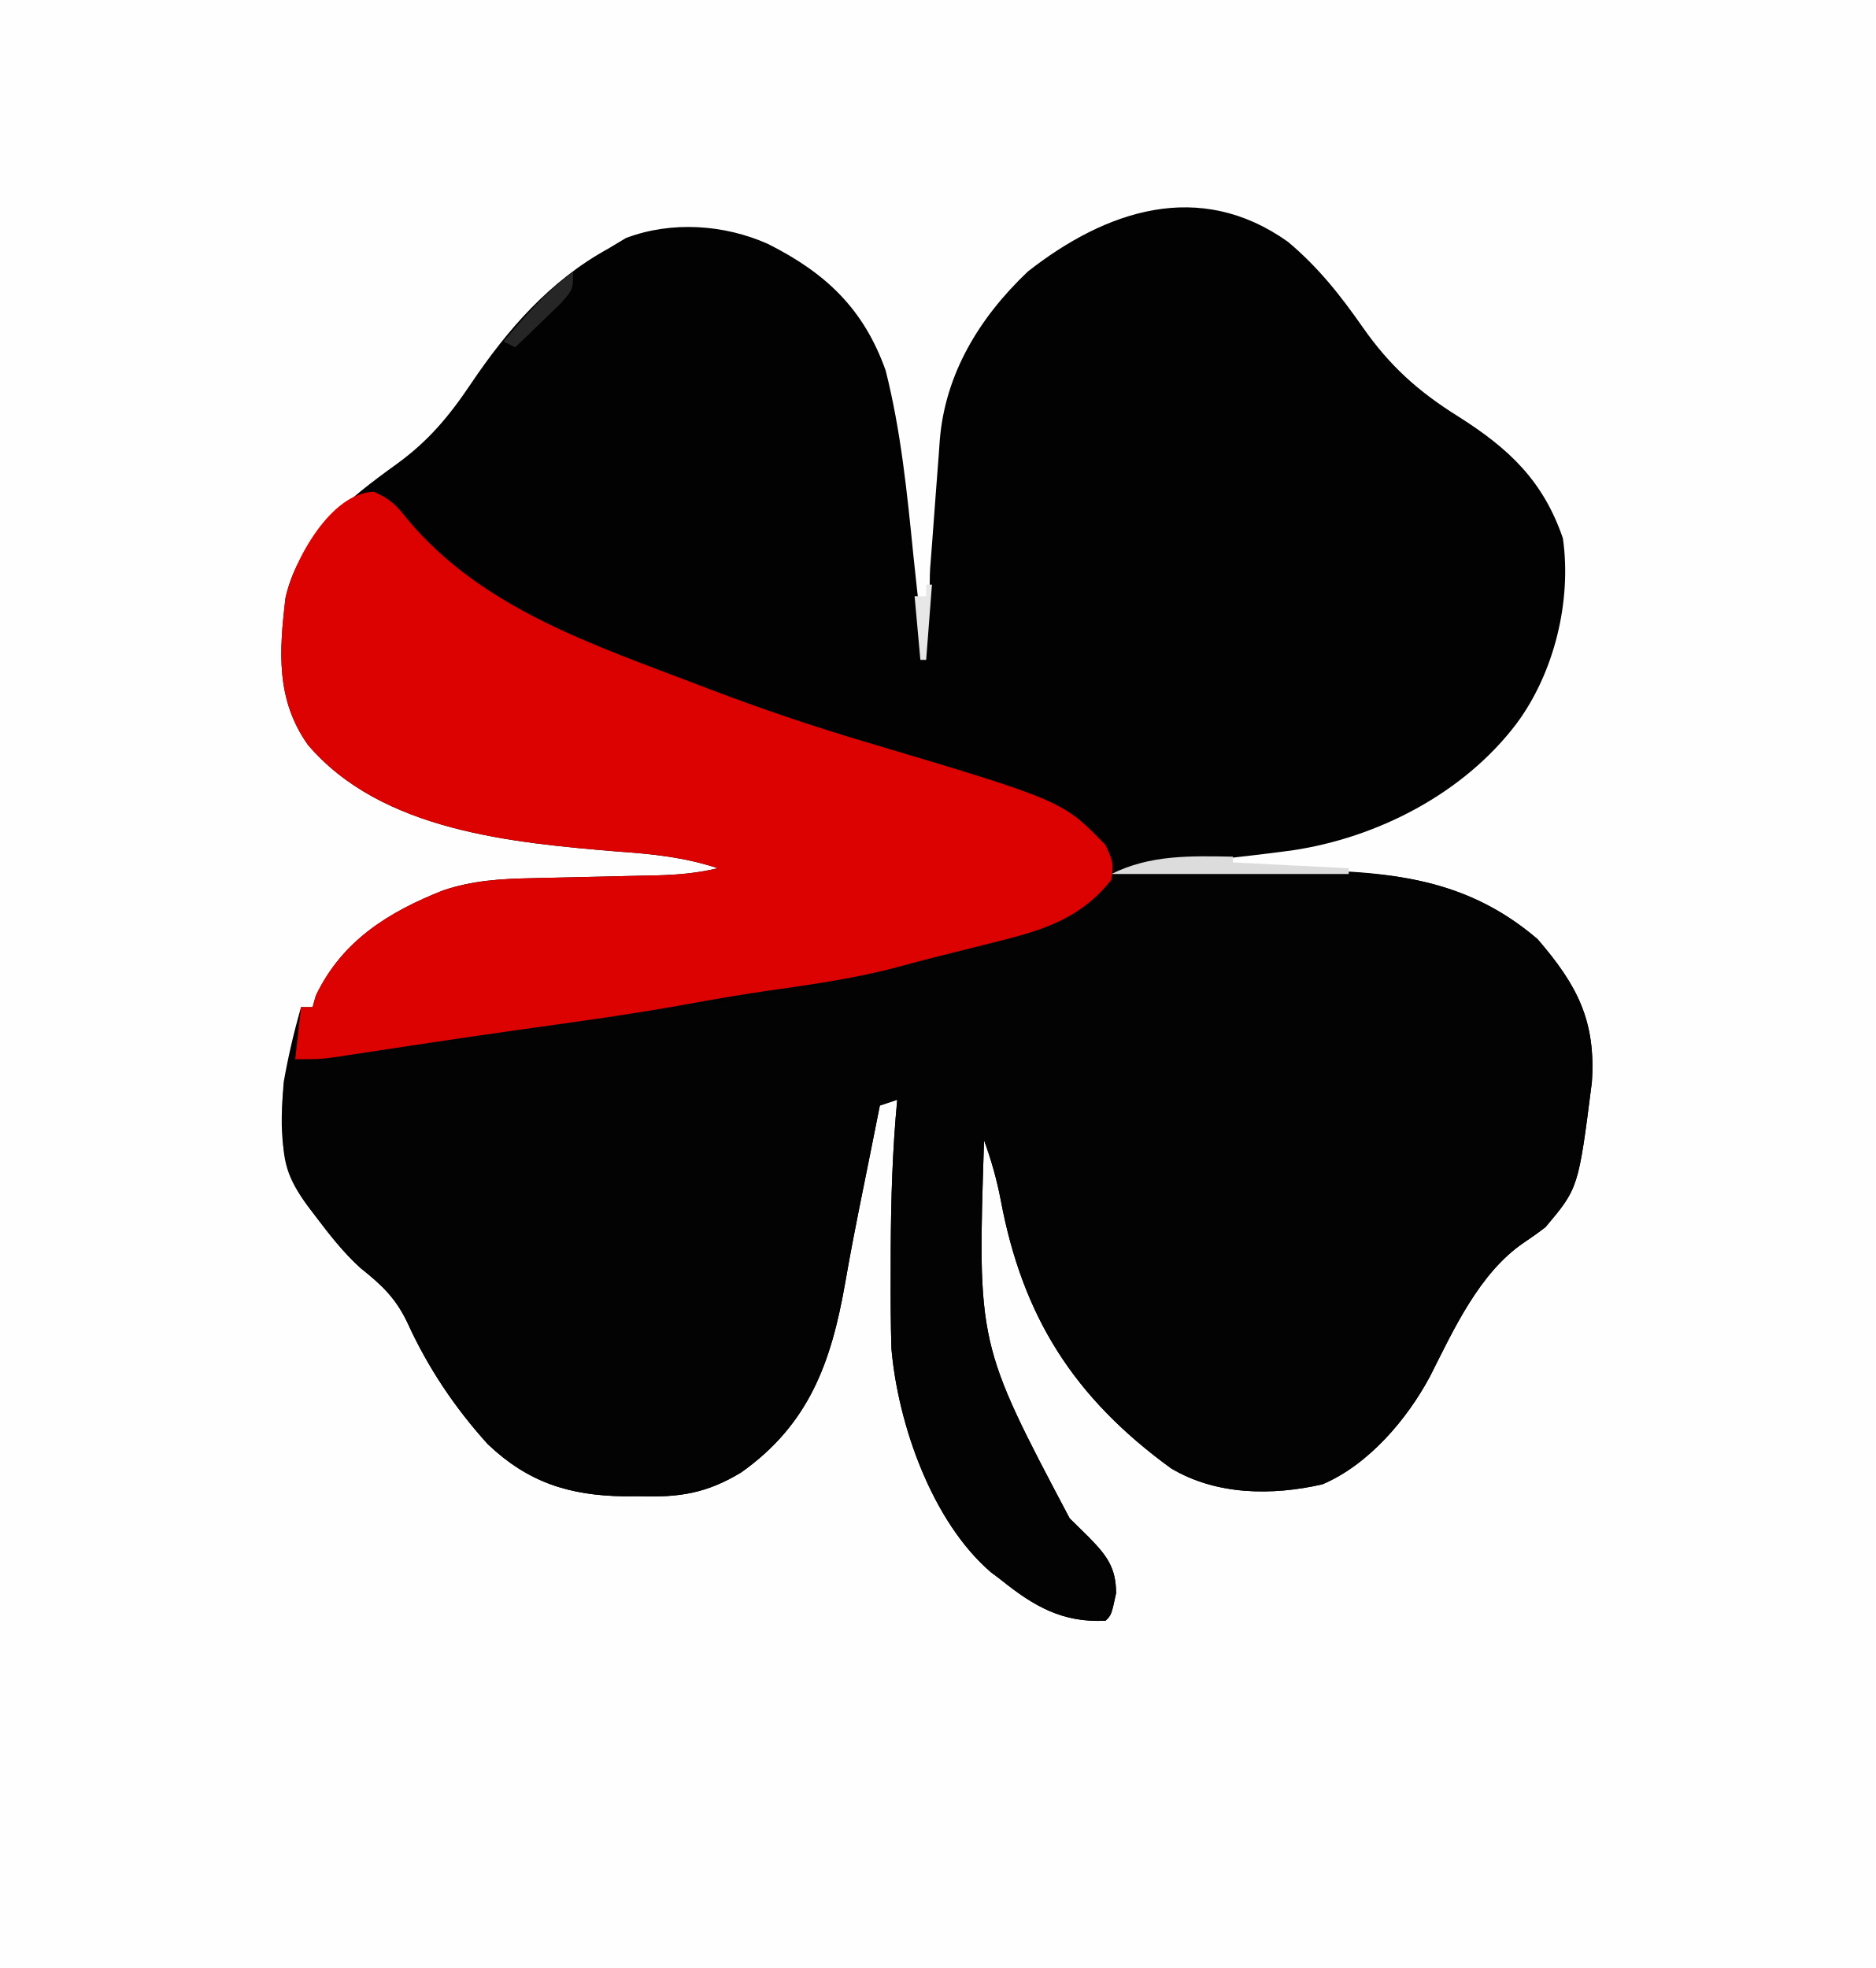
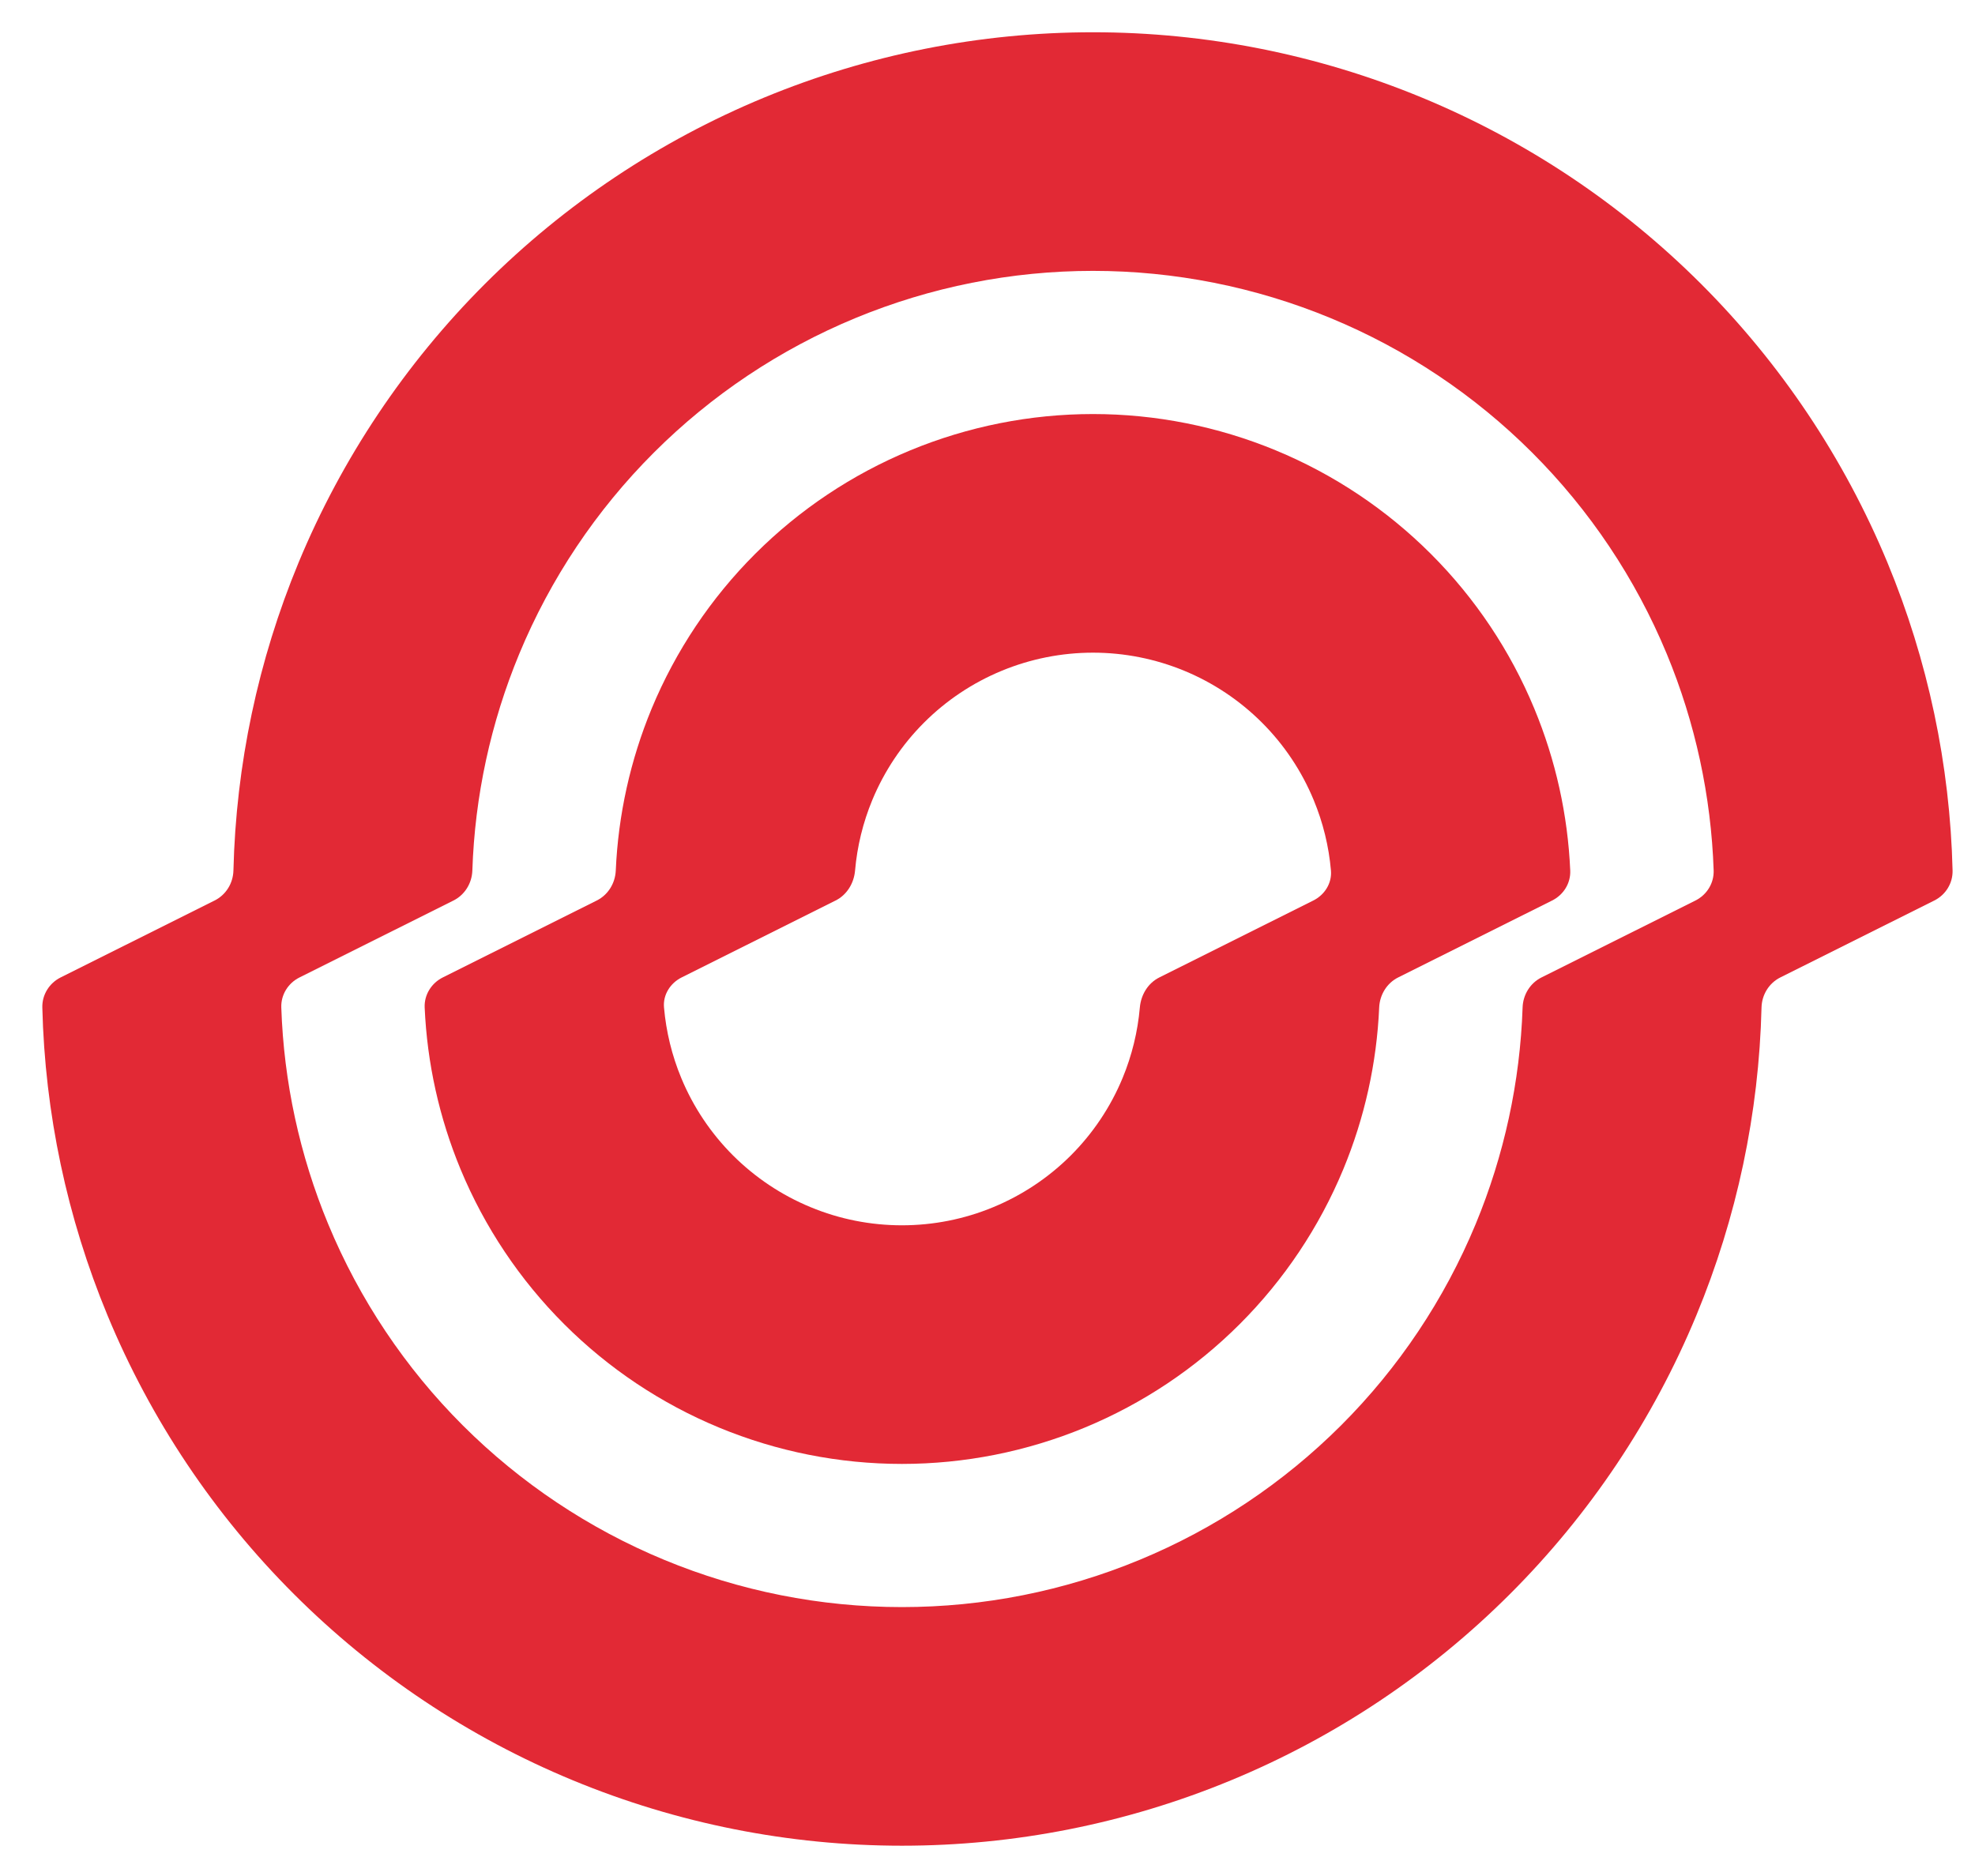
- <svg xmlns="http://www.w3.org/2000/svg" version="1.1" width="324" height="340">
-   <path d="M0 0 C106.92 0 213.84 0 324 0 C324 112.2 324 224.4 324 340 C217.08 340 110.16 340 0 340 C0 227.8 0 115.6 0 0 Z " fill="#FEFEFE" transform="translate(0,0)" />
-   <path d="M0 0 C5.241 4.374 9.106 9.269 12.98 14.82 C17.648 21.495 22.586 25.925 29.543 30.258 C38.235 35.772 44.137 41.315 47.543 51.258 C49.084 62.115 46.034 74.513 39.543 83.258 C30.405 95.345 15.509 102.994 0.711 105.184 C-4.33 105.859 -9.378 106.436 -14.438 106.948 C-18.448 107.359 -22.452 107.809 -26.457 108.258 C-25.91 108.261 -25.362 108.265 -24.798 108.269 C-19.038 108.311 -13.278 108.381 -7.518 108.465 C-5.376 108.493 -3.233 108.515 -1.091 108.529 C15.514 108.645 30.008 109.228 43.168 120.508 C50.059 128.487 53.264 134.686 52.543 145.258 C50.219 163.52 50.219 163.52 44.543 170.258 C43.326 171.198 42.073 172.093 40.793 172.945 C33.124 178.154 28.694 187.912 24.605 196.008 C20.628 203.467 13.958 211.317 5.996 214.699 C-2.729 216.686 -12.358 216.594 -20.164 211.926 C-36.977 199.695 -45.792 185.72 -49.562 165.648 C-50.247 162.066 -51.201 158.689 -52.457 155.258 C-53.602 190.427 -53.602 190.427 -37.674 220.563 C-36.583 221.639 -35.491 222.714 -34.398 223.789 C-31.308 226.944 -29.659 229.017 -29.645 233.508 C-30.457 237.258 -30.457 237.258 -31.457 238.258 C-38.886 238.639 -43.816 235.787 -49.457 231.258 C-50.064 230.799 -50.671 230.34 -51.297 229.867 C-61.469 221.102 -67.329 204.295 -68.457 191.258 C-68.601 186.757 -68.599 182.26 -68.582 177.758 C-68.58 176.513 -68.578 175.268 -68.576 173.985 C-68.536 165.372 -68.274 156.834 -67.457 148.258 C-68.447 148.588 -69.437 148.918 -70.457 149.258 C-70.588 149.91 -70.718 150.563 -70.853 151.235 C-71.037 152.155 -71.221 153.075 -71.41 154.023 C-71.615 155.049 -71.82 156.075 -72.031 157.133 C-72.485 159.4 -72.942 161.666 -73.401 163.932 C-74.482 169.286 -75.54 174.637 -76.469 180.02 C-78.86 193.615 -82.689 204.342 -94.417 212.645 C-100.368 216.249 -105.071 216.978 -111.957 216.758 C-113.285 216.762 -113.285 216.762 -114.641 216.766 C-124.15 216.626 -131.262 214.348 -138.191 207.758 C-143.848 201.517 -148.526 194.547 -152.02 186.883 C-154.059 182.548 -156.479 180.267 -160.191 177.32 C-163.146 174.631 -165.485 171.621 -167.895 168.445 C-168.332 167.869 -168.769 167.293 -169.219 166.7 C-174.314 159.889 -174.093 153.518 -173.457 145.258 C-172.694 140.849 -171.676 136.562 -170.457 132.258 C-169.797 132.258 -169.137 132.258 -168.457 132.258 C-168.179 131.268 -168.179 131.268 -167.895 130.258 C-163.354 120.783 -155.383 115.842 -145.922 112.09 C-140.806 110.363 -135.854 110.077 -130.488 109.977 C-129.73 109.958 -128.972 109.94 -128.192 109.921 C-124.966 109.843 -121.739 109.775 -118.513 109.706 C-116.151 109.654 -113.788 109.596 -111.426 109.539 C-110.702 109.525 -109.978 109.512 -109.232 109.498 C-105.531 109.408 -102.059 109.126 -98.457 108.258 C-104.201 106.361 -109.629 105.802 -115.645 105.383 C-133.814 103.864 -156.518 101.891 -169.262 86.945 C-174.806 79.119 -174.24 70.803 -173.129 61.516 C-170.808 51.137 -162.193 44.374 -153.957 38.445 C-148.479 34.488 -144.878 30.174 -141.127 24.589 C-134.825 15.219 -127.46 6.761 -117.457 1.258 C-116.426 0.639 -115.395 0.02 -114.332 -0.617 C-106.467 -3.596 -97.344 -2.982 -89.764 0.412 C-79.766 5.439 -73.239 11.638 -69.457 22.258 C-66.818 32.688 -65.746 43.401 -64.679 54.085 C-64.298 57.813 -63.875 61.535 -63.457 65.258 C-61.44 63.241 -61.971 59.273 -61.773 56.496 C-61.649 54.886 -61.525 53.276 -61.4 51.666 C-61.209 49.123 -61.02 46.58 -60.835 44.036 C-60.654 41.585 -60.464 39.134 -60.273 36.684 C-60.221 35.93 -60.169 35.177 -60.115 34.401 C-59.2 22.82 -53.25 13.114 -44.906 5.18 C-31.366 -5.445 -15.259 -10.82 0 0 Z " fill="#020202" transform="translate(222.457,41.74219)" />
-   <path d="M0 0 C2.051 -0.388 2.051 -0.388 4.611 -0.404 C5.57 -0.417 6.528 -0.429 7.516 -0.442 C8.559 -0.44 9.602 -0.437 10.676 -0.434 C11.752 -0.439 12.828 -0.444 13.937 -0.449 C16.224 -0.456 18.512 -0.455 20.799 -0.446 C24.261 -0.438 27.72 -0.466 31.182 -0.498 C47.309 -0.55 60.908 0.35 73.625 11.25 C80.516 19.23 83.721 25.429 83 36 C80.676 54.262 80.676 54.262 75 61 C73.783 61.94 72.53 62.835 71.25 63.688 C63.581 68.896 59.151 78.654 55.062 86.75 C51.085 94.209 44.415 102.059 36.453 105.441 C27.728 107.428 18.099 107.336 10.293 102.668 C-6.52 90.437 -15.335 76.462 -19.105 56.391 C-19.79 52.808 -20.744 49.431 -22 46 C-23.145 81.169 -23.145 81.169 -7.217 111.305 C-6.126 112.381 -5.034 113.457 -3.941 114.531 C-0.851 117.686 0.798 119.76 0.812 124.25 C0 128 0 128 -1 129 C-8.429 129.381 -13.359 126.529 -19 122 C-19.607 121.541 -20.214 121.082 -20.84 120.609 C-31.012 111.844 -36.872 95.037 -38 82 C-38.144 77.499 -38.142 73.003 -38.125 68.5 C-38.123 67.255 -38.121 66.01 -38.119 64.728 C-38.079 56.114 -37.817 47.576 -37 39 C-38.485 39.495 -38.485 39.495 -40 40 C-40.131 40.653 -40.261 41.305 -40.396 41.978 C-40.58 42.898 -40.764 43.818 -40.953 44.766 C-41.158 45.792 -41.363 46.818 -41.574 47.875 C-42.028 50.142 -42.485 52.408 -42.944 54.674 C-44.025 60.028 -45.083 65.379 -46.012 70.762 C-48.403 84.357 -52.232 95.084 -63.96 103.387 C-69.911 106.991 -74.614 107.721 -81.5 107.5 C-82.828 107.504 -82.828 107.504 -84.184 107.508 C-93.693 107.368 -100.805 105.091 -107.734 98.5 C-113.391 92.259 -118.069 85.29 -121.562 77.625 C-123.601 73.29 -126.022 71.009 -129.734 68.062 C-132.689 65.373 -135.028 62.364 -137.438 59.188 C-137.875 58.612 -138.312 58.036 -138.762 57.442 C-142.44 52.526 -143.182 49.675 -143.188 43.625 C-143.2 42.952 -143.212 42.279 -143.225 41.586 C-143.236 37.843 -143.1 35.131 -141 32 C-139.219 31.302 -139.219 31.302 -137.07 31.023 C-136.274 30.91 -135.477 30.797 -134.656 30.68 C-133.821 30.579 -132.986 30.479 -132.125 30.375 C-130.502 30.154 -128.88 29.933 -127.258 29.711 C-126.411 29.6 -125.564 29.489 -124.691 29.375 C-121.831 28.977 -118.99 28.508 -116.145 28.023 C-111.064 27.163 -105.976 26.413 -100.871 25.708 C-49.358 20.836 -49.358 20.836 -2 3 C-1.34 2.01 -0.68 1.02 0 0 Z " fill="#030303" transform="translate(192,151)" />
-   <path d="M0 0 C2.768 1.194 3.919 2.354 5.766 4.719 C18.598 20.123 37.809 26.384 56.016 33.344 C56.637 33.581 57.258 33.819 57.899 34.064 C66.823 37.464 75.795 40.497 84.953 43.219 C118.963 53.352 118.963 53.352 126.391 61.031 C127.766 64.094 127.766 64.094 127.391 67.031 C121.771 74.139 114.755 75.949 106.328 78.031 C105.287 78.294 104.245 78.557 103.173 78.827 C101.132 79.342 99.09 79.853 97.048 80.362 C94.997 80.878 92.954 81.424 90.914 81.98 C83.19 84.084 75.353 85.153 67.441 86.285 C63.069 86.917 58.735 87.667 54.391 88.469 C44.572 90.26 34.687 91.594 24.805 92.98 C19.775 93.687 14.749 94.42 9.727 95.176 C8.496 95.361 7.265 95.546 5.998 95.737 C3.638 96.093 1.279 96.451 -1.08 96.812 C-2.672 97.052 -2.672 97.052 -4.297 97.297 C-5.695 97.51 -5.695 97.51 -7.121 97.728 C-9.609 98.031 -9.609 98.031 -13.609 98.031 C-13.279 95.061 -12.949 92.091 -12.609 89.031 C-11.949 89.031 -11.289 89.031 -10.609 89.031 C-10.331 88.041 -10.331 88.041 -10.047 87.031 C-5.507 77.556 2.464 72.615 11.926 68.863 C17.042 67.136 21.994 66.851 27.359 66.75 C28.117 66.732 28.875 66.713 29.656 66.694 C32.882 66.616 36.108 66.548 39.334 66.479 C41.697 66.427 44.059 66.37 46.422 66.312 C47.146 66.299 47.87 66.285 48.616 66.271 C52.316 66.181 55.788 65.899 59.391 65.031 C53.647 63.135 48.218 62.576 42.203 62.156 C24.034 60.637 1.33 58.665 -11.414 43.719 C-16.958 35.892 -16.393 27.577 -15.281 18.289 C-13.834 11.816 -7.437 0.089 0 0 Z " fill="#DB0201" transform="translate(64.60938,84.96875)" />
-   <path d="M0 0 C0 0.33 0 0.66 0 1 C6.6 1.33 13.2 1.66 20 2 C20 2.33 20 2.66 20 3 C6.47 3 -7.06 3 -21 3 C-14.319 -0.34 -7.363 -0.134 0 0 Z " fill="#DCDCDC" transform="translate(213,148)" />
-   <path d="M0 0 C0 3 0 3 -2.188 5.48 C-3.116 6.374 -4.044 7.267 -5 8.188 C-5.928 9.089 -6.856 9.99 -7.812 10.918 C-8.534 11.605 -9.256 12.292 -10 13 C-10.66 12.67 -11.32 12.34 -12 12 C-8.277 7.579 -4.705 3.422 0 0 Z " fill="#262626" transform="translate(99,47)" />
-   <path d="M0 0 C0.33 0 0.66 0 1 0 C0.67 4.29 0.34 8.58 0 13 C-0.33 13 -0.66 13 -1 13 C-1.33 9.37 -1.66 5.74 -2 2 C-1.34 2 -0.68 2 0 2 C0 1.34 0 0.68 0 0 Z " fill="#E7E7E7" transform="translate(160,101)" />
+ <svg xmlns="http://www.w3.org/2000/svg" width="200" height="190" viewBox="0 0 43 41" fill="none" id="Logo">
+   <g id="logomark">
+     <path fill-rule="evenodd" clip-rule="evenodd" d="M23.805 9.049C22.435 9.049 21.077 9.319 19.811 9.843C18.544 10.367 17.393 11.135 16.424 12.104C15.455 13.072 14.686 14.222 14.161 15.487C13.695 16.613 13.43 17.81 13.377 19.025C13.365 19.303 13.21 19.557 12.961 19.681L9.597 21.362C9.349 21.486 9.189 21.741 9.201 22.019C9.254 23.233 9.519 24.43 9.986 25.556C10.511 26.821 11.28 27.971 12.249 28.939C13.218 29.908 14.369 30.676 15.635 31.2C16.902 31.724 18.259 31.994 19.63 31.994C21.001 31.994 22.358 31.724 23.625 31.2C24.891 30.676 26.042 29.908 27.011 28.939C27.98 27.971 28.749 26.821 29.274 25.556C29.741 24.43 30.006 23.233 30.059 22.019C30.071 21.741 30.226 21.486 30.474 21.362L33.838 19.681C34.087 19.557 34.246 19.303 34.234 19.025C34.181 17.81 33.916 16.613 33.449 15.487C32.925 14.222 32.156 13.072 31.187 12.104C30.217 11.135 29.067 10.367 27.8 9.843C26.534 9.319 25.176 9.049 23.805 9.049ZM28.627 17.483C28.832 17.976 28.959 18.496 29.005 19.025C29.029 19.302 28.868 19.557 28.619 19.681L25.255 21.362C25.006 21.486 24.854 21.741 24.829 22.018C24.783 22.547 24.656 23.068 24.452 23.56C24.19 24.193 23.805 24.768 23.321 25.252C22.836 25.736 22.261 26.12 21.627 26.382C20.994 26.645 20.315 26.779 19.63 26.779C18.945 26.779 18.266 26.645 17.633 26.382C16.999 26.12 16.424 25.736 15.939 25.252C15.455 24.768 15.07 24.193 14.808 23.56C14.604 23.068 14.477 22.547 14.431 22.018C14.406 21.741 14.568 21.486 14.816 21.362L18.18 19.681C18.429 19.557 18.582 19.302 18.606 19.025C18.652 18.496 18.779 17.976 18.983 17.483C19.246 16.85 19.63 16.275 20.115 15.791C20.599 15.307 21.175 14.923 21.808 14.661C22.441 14.399 23.12 14.264 23.805 14.264C24.491 14.264 25.169 14.399 25.803 14.661C26.436 14.923 27.011 15.307 27.496 15.791C27.981 16.275 28.365 16.85 28.627 17.483Z" fill="#E22935" />
+     <path fill-rule="evenodd" clip-rule="evenodd" d="M23.805 0.705C21.338 0.705 18.895 1.191 16.615 2.134C14.335 3.078 12.264 4.46 10.519 6.204C8.775 7.947 7.391 10.017 6.446 12.294C5.56 14.432 5.078 16.714 5.022 19.024C5.015 19.303 4.859 19.557 4.61 19.681L1.246 21.362C0.998 21.486 0.839 21.74 0.846 22.019C0.902 24.329 1.385 26.611 2.271 28.749C3.215 31.027 4.599 33.096 6.344 34.839C8.089 36.583 10.16 37.966 12.44 38.909C14.719 39.852 17.163 40.338 19.63 40.338C22.098 40.338 24.541 39.852 26.82 38.909C29.1 37.966 31.171 36.583 32.916 34.839C34.661 33.096 36.045 31.027 36.989 28.749C37.876 26.611 38.358 24.329 38.414 22.019C38.421 21.74 38.577 21.486 38.825 21.362L42.189 19.681C42.438 19.557 42.596 19.303 42.589 19.024C42.533 16.714 42.051 14.432 41.165 12.294C40.22 10.017 38.836 7.947 37.092 6.204C35.347 4.46 33.276 3.078 30.996 2.134C28.716 1.191 26.273 0.705 23.805 0.705ZM33.193 22.019C33.202 21.741 33.357 21.486 33.606 21.362L36.97 19.681C37.218 19.557 37.377 19.303 37.368 19.024C37.313 17.399 36.967 15.795 36.343 14.29C35.661 12.645 34.661 11.15 33.401 9.891C32.141 8.632 30.645 7.633 28.998 6.952C27.352 6.271 25.587 5.92 23.805 5.92C22.023 5.92 20.259 6.271 18.612 6.952C16.966 7.633 15.47 8.632 14.21 9.891C12.95 11.15 11.95 12.645 11.268 14.29C10.644 15.795 10.297 17.399 10.243 19.024C10.234 19.303 10.078 19.557 9.83 19.681L6.466 21.362C6.217 21.486 6.058 21.741 6.068 22.019C6.122 23.644 6.469 25.248 7.093 26.753C7.775 28.398 8.774 29.893 10.034 31.152C11.295 32.411 12.791 33.41 14.437 34.091C16.083 34.773 17.848 35.123 19.63 35.123C21.412 35.123 23.177 34.773 24.823 34.091C26.47 33.41 27.965 32.411 29.226 31.152C30.486 29.893 31.485 28.398 32.167 26.753C32.791 25.248 33.138 23.644 33.193 22.019Z" fill="#E22935" />
+   </g>
</svg>
